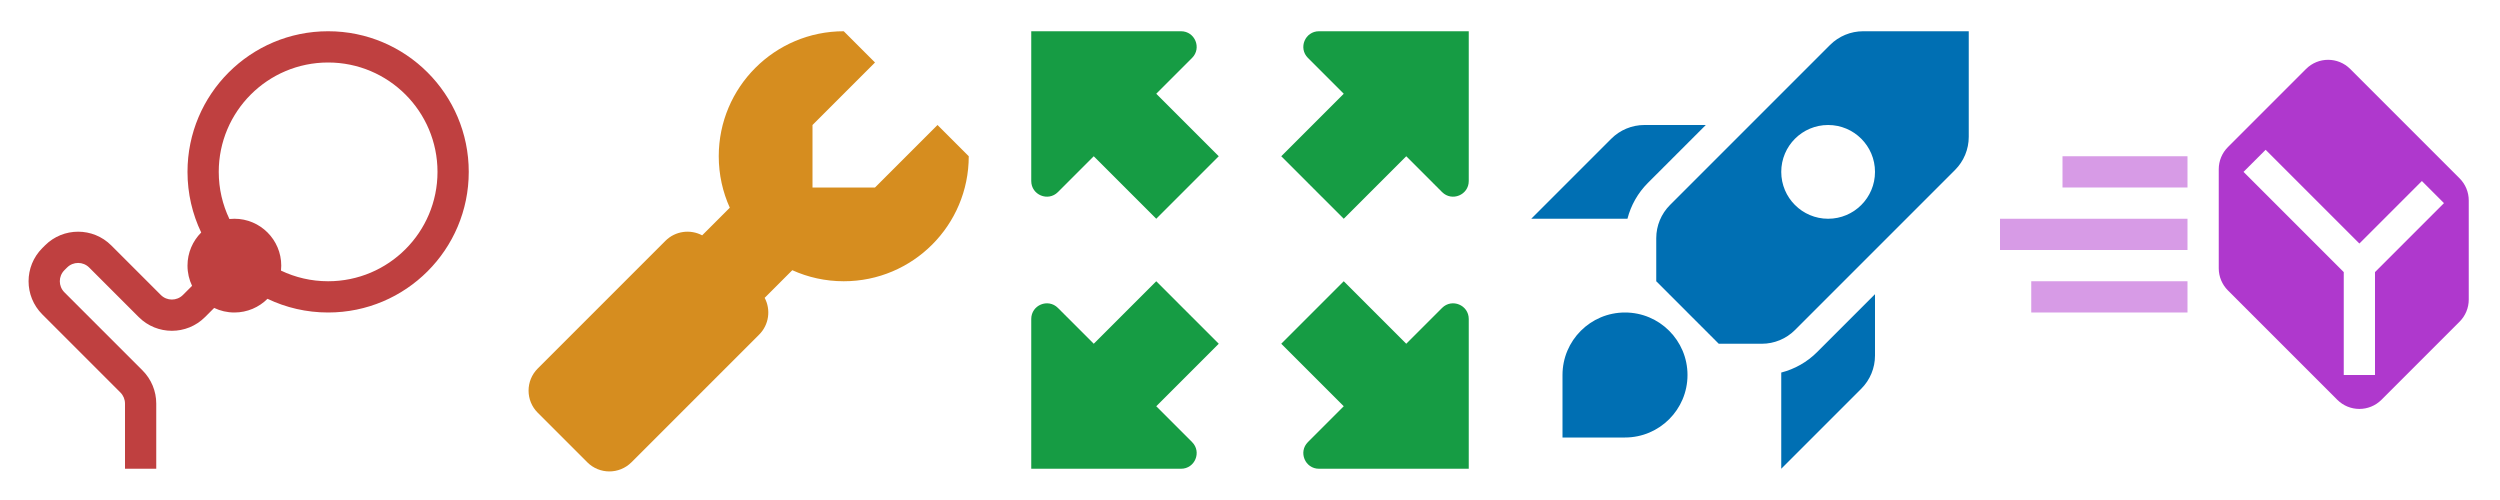
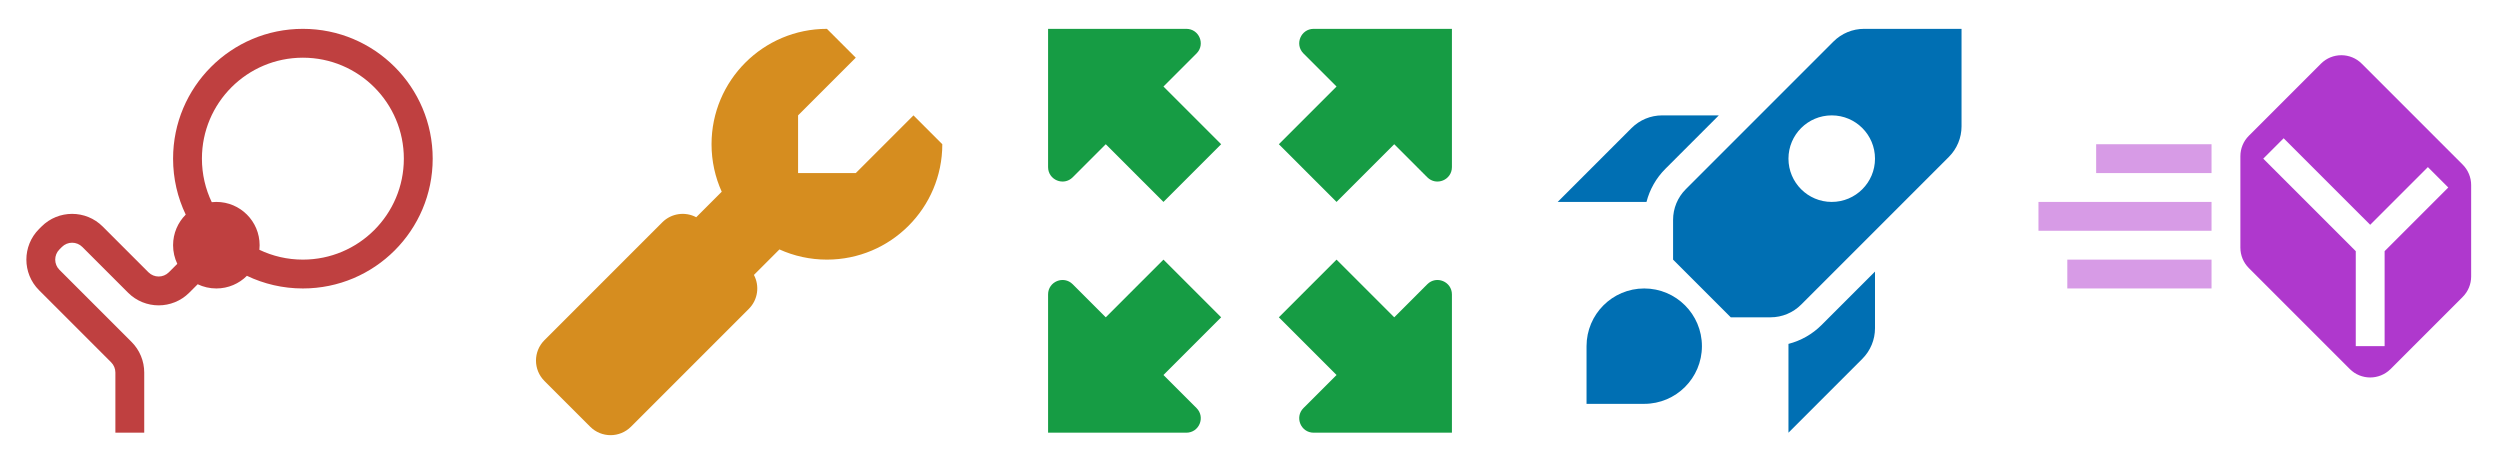
- <svg xmlns="http://www.w3.org/2000/svg" width="480" height="96" viewBox="0 0 480 96" fill="none">
+ <svg xmlns="http://www.w3.org/2000/svg" width="520" height="96" viewBox="0 0 520 96" fill="none">
  <path fill-rule="evenodd" clip-rule="evenodd" d="M63 54C74.598 54 84 44.598 84 33C84 21.402 74.598 12 63 12C51.402 12 42 21.402 42 33C42 36.24 42.734 39.31 44.045 42.05C44.359 42.017 44.677 42 45 42C49.971 42 54 46.029 54 51C54 51.323 53.983 51.641 53.95 51.955C56.69 53.266 59.759 54 63 54ZM51.359 57.369C54.884 59.055 58.832 60 63 60C77.912 60 90 47.912 90 33C90 18.088 77.912 6 63 6C48.088 6 36 18.088 36 33C36 37.168 36.944 41.116 38.631 44.641C37.005 46.269 36 48.517 36 51C36 52.389 36.315 53.705 36.877 54.88L35.121 56.636C33.95 57.808 32.05 57.808 30.879 56.636L21.364 47.121C17.849 43.607 12.151 43.607 8.636 47.121L8.121 47.636C4.607 51.151 4.607 56.849 8.121 60.364L23.121 75.364C23.684 75.927 24 76.69 24 77.485V87V90H30V87V77.485C30 75.098 29.052 72.809 27.364 71.121L12.364 56.121C11.192 54.95 11.192 53.05 12.364 51.879L12.879 51.364C14.05 50.192 15.95 50.192 17.121 51.364L26.636 60.879C30.151 64.393 35.849 64.393 39.364 60.879L41.12 59.123C42.295 59.685 43.611 60 45 60C47.483 60 49.731 58.995 51.359 57.369Z" fill="#BF4040" />
-   <path fill-rule="evenodd" clip-rule="evenodd" d="M180 24L168 36H156V24L168 12L162 6C148.745 6 138 16.745 138 30C138 33.522 138.758 36.866 140.121 39.879L134.815 45.185C132.547 43.979 129.668 44.332 127.757 46.243L103.243 70.757C100.899 73.1 100.899 76.9 103.243 79.243L112.757 88.757C115.1 91.1 118.899 91.1 121.243 88.757L145.757 64.243C147.668 62.332 148.021 59.453 146.815 57.185L152.121 51.879C155.134 53.242 158.478 54 162 54C175.255 54 186 43.255 186 30L180 24Z" fill="#D68D1F" />
-   <path fill-rule="evenodd" clip-rule="evenodd" d="M198 34.757C198 37.43 201.231 38.769 203.121 36.879L210 30L222 42L234 30L222 18L228.879 11.121C230.769 9.231 229.43 6 226.757 6L198 6L198 34.757ZM282 61.243C282 58.57 278.769 57.231 276.879 59.121L270 66L258 54L246 66L258 78L251.121 84.879C249.231 86.769 250.57 90 253.243 90H282V61.243ZM251.121 11.121C249.231 9.231 250.57 6 253.243 6L282 6L282 34.757C282 37.43 278.769 38.769 276.879 36.879L270 30L258 42L246 30L258 18L251.121 11.121ZM226.757 90C229.43 90 230.769 86.769 228.879 84.879L222 78L234 66L222 54L210 66L203.121 59.121C201.231 57.231 198 58.57 198 61.243L198 90L226.757 90Z" fill="#169C44" />
-   <path fill-rule="evenodd" clip-rule="evenodd" d="M357.728 6H378V26.272C378 28.659 377.052 30.948 375.364 32.636L344.636 63.364C342.948 65.052 340.659 66 338.272 66H330L318 54V45.728C318 43.341 318.948 41.052 320.636 39.364L351.364 8.636C353.052 6.948 355.341 6 357.728 6ZM360 33C360 37.971 355.971 42 351 42C346.029 42 342 37.971 342 33C342 28.029 346.029 24 351 24C355.971 24 360 28.029 360 33ZM327.515 24H315.728C313.341 24 311.052 24.948 309.364 26.636L294 42H312.471C313.133 39.419 314.477 37.038 316.393 35.121L327.515 24ZM342 71.529V90L357.364 74.636C359.052 72.948 360 70.659 360 68.272V56.485L348.879 67.607C346.962 69.523 344.581 70.867 342 71.529ZM300 72C300 65.373 305.373 60 312 60C318.627 60 324 65.373 324 72C324 78.627 318.627 84 312 84H300V72Z" fill="#006FB3" />
-   <path fill-rule="evenodd" clip-rule="evenodd" d="M451.243 13.243L472.243 34.243C473.368 35.368 474 36.894 474 38.485V57.515C474 59.106 473.368 60.632 472.243 61.757L457.243 76.757C454.899 79.1 451.101 79.1 448.757 76.757L427.757 55.757C426.632 54.632 426 53.106 426 51.515V32.485C426 30.894 426.632 29.368 427.757 28.243L442.757 13.243C445.101 10.899 448.899 10.899 451.243 13.243ZM437.121 30.879L435 28.757L430.757 33L432.879 35.121L450 52.243V69V72H456V69V52.243L467.121 41.121L469.243 39L465 34.757L462.879 36.879L453 46.757L437.121 30.879Z" fill="#AF38CD" />
-   <path opacity="0.5" fill-rule="evenodd" clip-rule="evenodd" d="M396 30H420V36H396V30ZM384 42H420V48H384V42ZM420 54H390V60H420V54Z" fill="#AF38CD" />
+   <path fill-rule="evenodd" clip-rule="evenodd" d="M190 24L178 36H166V24L178 12L172 6C158.745 6 148 16.745 148 30C148 33.522 148.758 36.866 150.121 39.879L144.815 45.185C142.547 43.979 139.668 44.332 137.757 46.243L113.243 70.757C110.899 73.1 110.899 76.9 113.243 79.243L122.757 88.757C125.1 91.1 128.899 91.1 131.243 88.757L155.757 64.243C157.668 62.332 158.021 59.453 156.815 57.185L162.121 51.879C165.134 53.242 168.478 54 172 54C185.255 54 196 43.255 196 30L190 24Z" fill="#D68D1F" />
+   <path fill-rule="evenodd" clip-rule="evenodd" d="M218 34.757C218 37.43 221.231 38.769 223.121 36.879L230 30L242 42L254 30L242 18L248.879 11.121C250.769 9.231 249.43 6 246.757 6L218 6L218 34.757ZM302 61.243C302 58.57 298.769 57.231 296.879 59.121L290 66L278 54L266 66L278 78L271.121 84.879C269.231 86.769 270.57 90 273.243 90H302V61.243ZM271.121 11.121C269.231 9.231 270.57 6 273.243 6L302 6L302 34.757C302 37.43 298.769 38.769 296.879 36.879L290 30L278 42L266 30L278 18L271.121 11.121ZM246.757 90C249.43 90 250.769 86.769 248.879 84.879L242 78L254 66L242 54L230 66L223.121 59.121C221.231 57.231 218 58.57 218 61.243L218 90L246.757 90Z" fill="#169C44" />
+   <path fill-rule="evenodd" clip-rule="evenodd" d="M387.728 6H408V26.272C408 28.659 407.052 30.948 405.364 32.636L374.636 63.364C372.948 65.052 370.659 66 368.272 66H360L348 54V45.728C348 43.341 348.948 41.052 350.636 39.364L381.364 8.636C383.052 6.948 385.341 6 387.728 6ZM390 33C390 37.971 385.971 42 381 42C376.029 42 372 37.971 372 33C372 28.029 376.029 24 381 24C385.971 24 390 28.029 390 33ZM357.515 24H345.728C343.341 24 341.052 24.948 339.364 26.636L324 42H342.471C343.133 39.419 344.477 37.038 346.393 35.121L357.515 24ZM372 71.529V90L387.364 74.636C389.052 72.948 390 70.659 390 68.272V56.485L378.879 67.607C376.962 69.523 374.581 70.867 372 71.529ZM330 72C330 65.373 335.373 60 342 60C348.627 60 354 65.373 354 72C354 78.627 348.627 84 342 84H330V72Z" fill="#006FB3" />
+   <path fill-rule="evenodd" clip-rule="evenodd" d="M491.243 13.243L512.243 34.243C513.368 35.368 514 36.894 514 38.485V57.515C514 59.106 513.368 60.632 512.243 61.757L497.243 76.757C494.899 79.1 491.101 79.1 488.757 76.757L467.757 55.757C466.632 54.632 466 53.106 466 51.515V32.485C466 30.894 466.632 29.368 467.757 28.243L482.757 13.243C485.101 10.899 488.899 10.899 491.243 13.243ZM477.121 30.879L475 28.757L470.757 33L472.879 35.121L490 52.243V69V72H496V69V52.243L507.121 41.121L509.243 39L505 34.757L502.879 36.879L493 46.757L477.121 30.879Z" fill="#AF38CD" />
+   <path opacity="0.5" fill-rule="evenodd" clip-rule="evenodd" d="M436 30H460V36H436V30ZM424 42H460V48H424V42ZM460 54H430V60H460V54Z" fill="#AF38CD" />
</svg>
